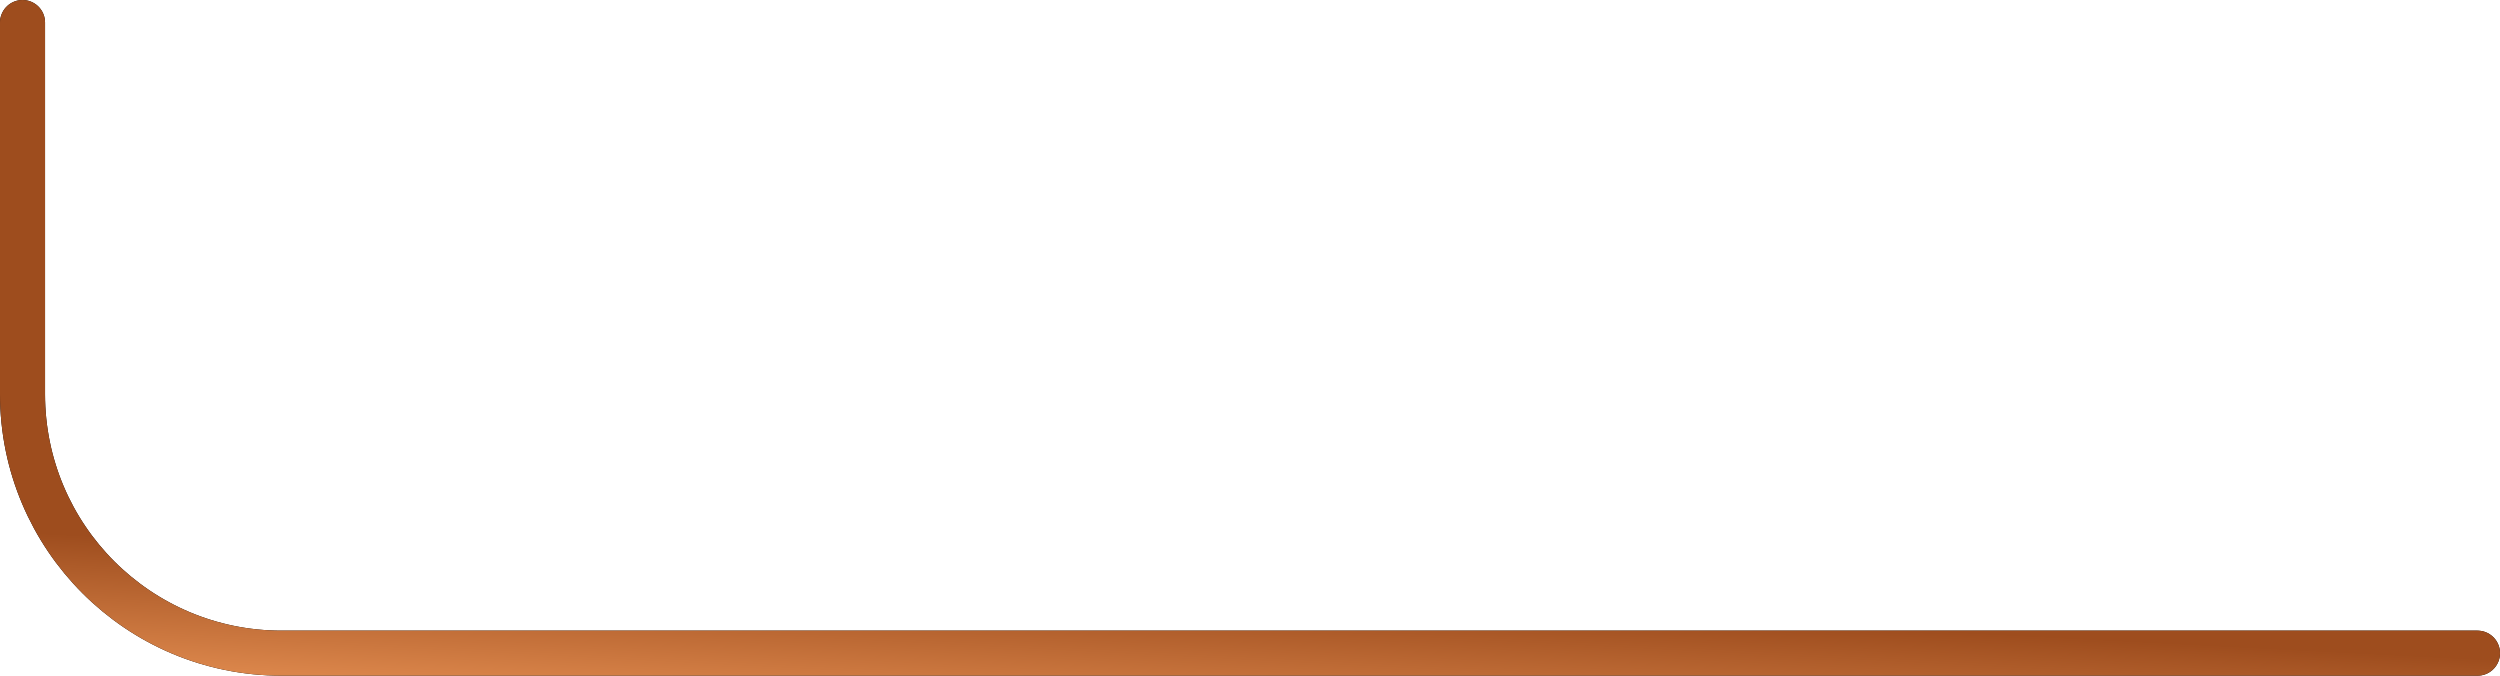
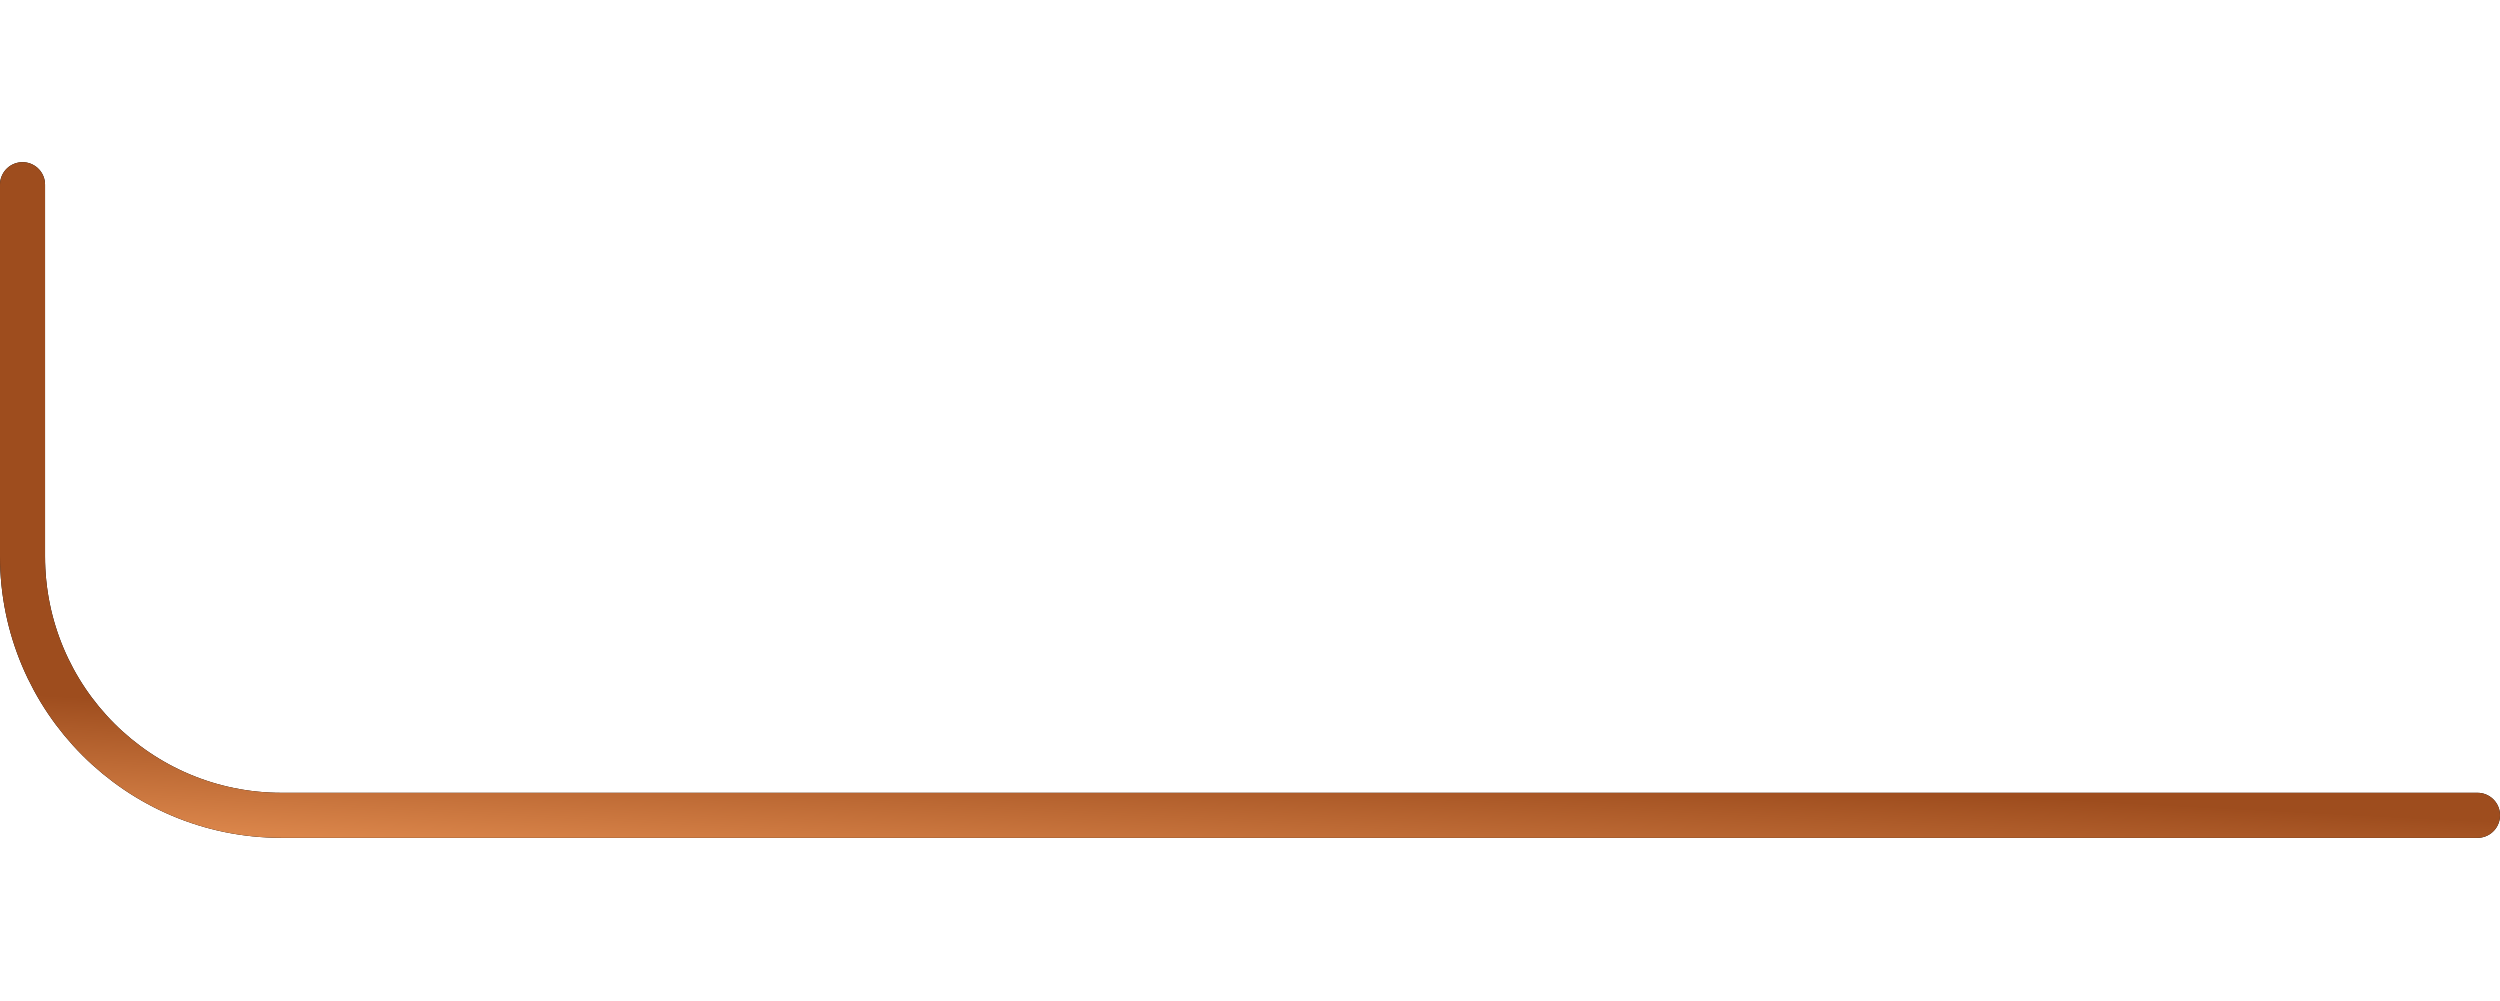
- <svg xmlns="http://www.w3.org/2000/svg" width="222" height="60" viewBox="0 0 222 60" fill="none">
+ <svg xmlns="http://www.w3.org/2000/svg" width="150" height="60" viewBox="0 0 222 60" fill="none">
  <path d="M220 58L25 58C12.297 58 2 47.703 2 35L2 2" stroke="black" stroke-width="4" stroke-linecap="round" />
  <path d="M220 58L25 58C12.297 58 2 47.703 2 35L2 2" stroke="url(#paint0_linear_807_5483)" stroke-width="4" stroke-linecap="round" />
  <defs>
    <linearGradient id="paint0_linear_807_5483" x1="1.609" y1="58.5" x2="2.188" y2="47.266" gradientUnits="userSpaceOnUse">
      <stop stop-color="#DA854A" />
      <stop offset="1" stop-color="#9E4D1E" />
    </linearGradient>
  </defs>
</svg>
